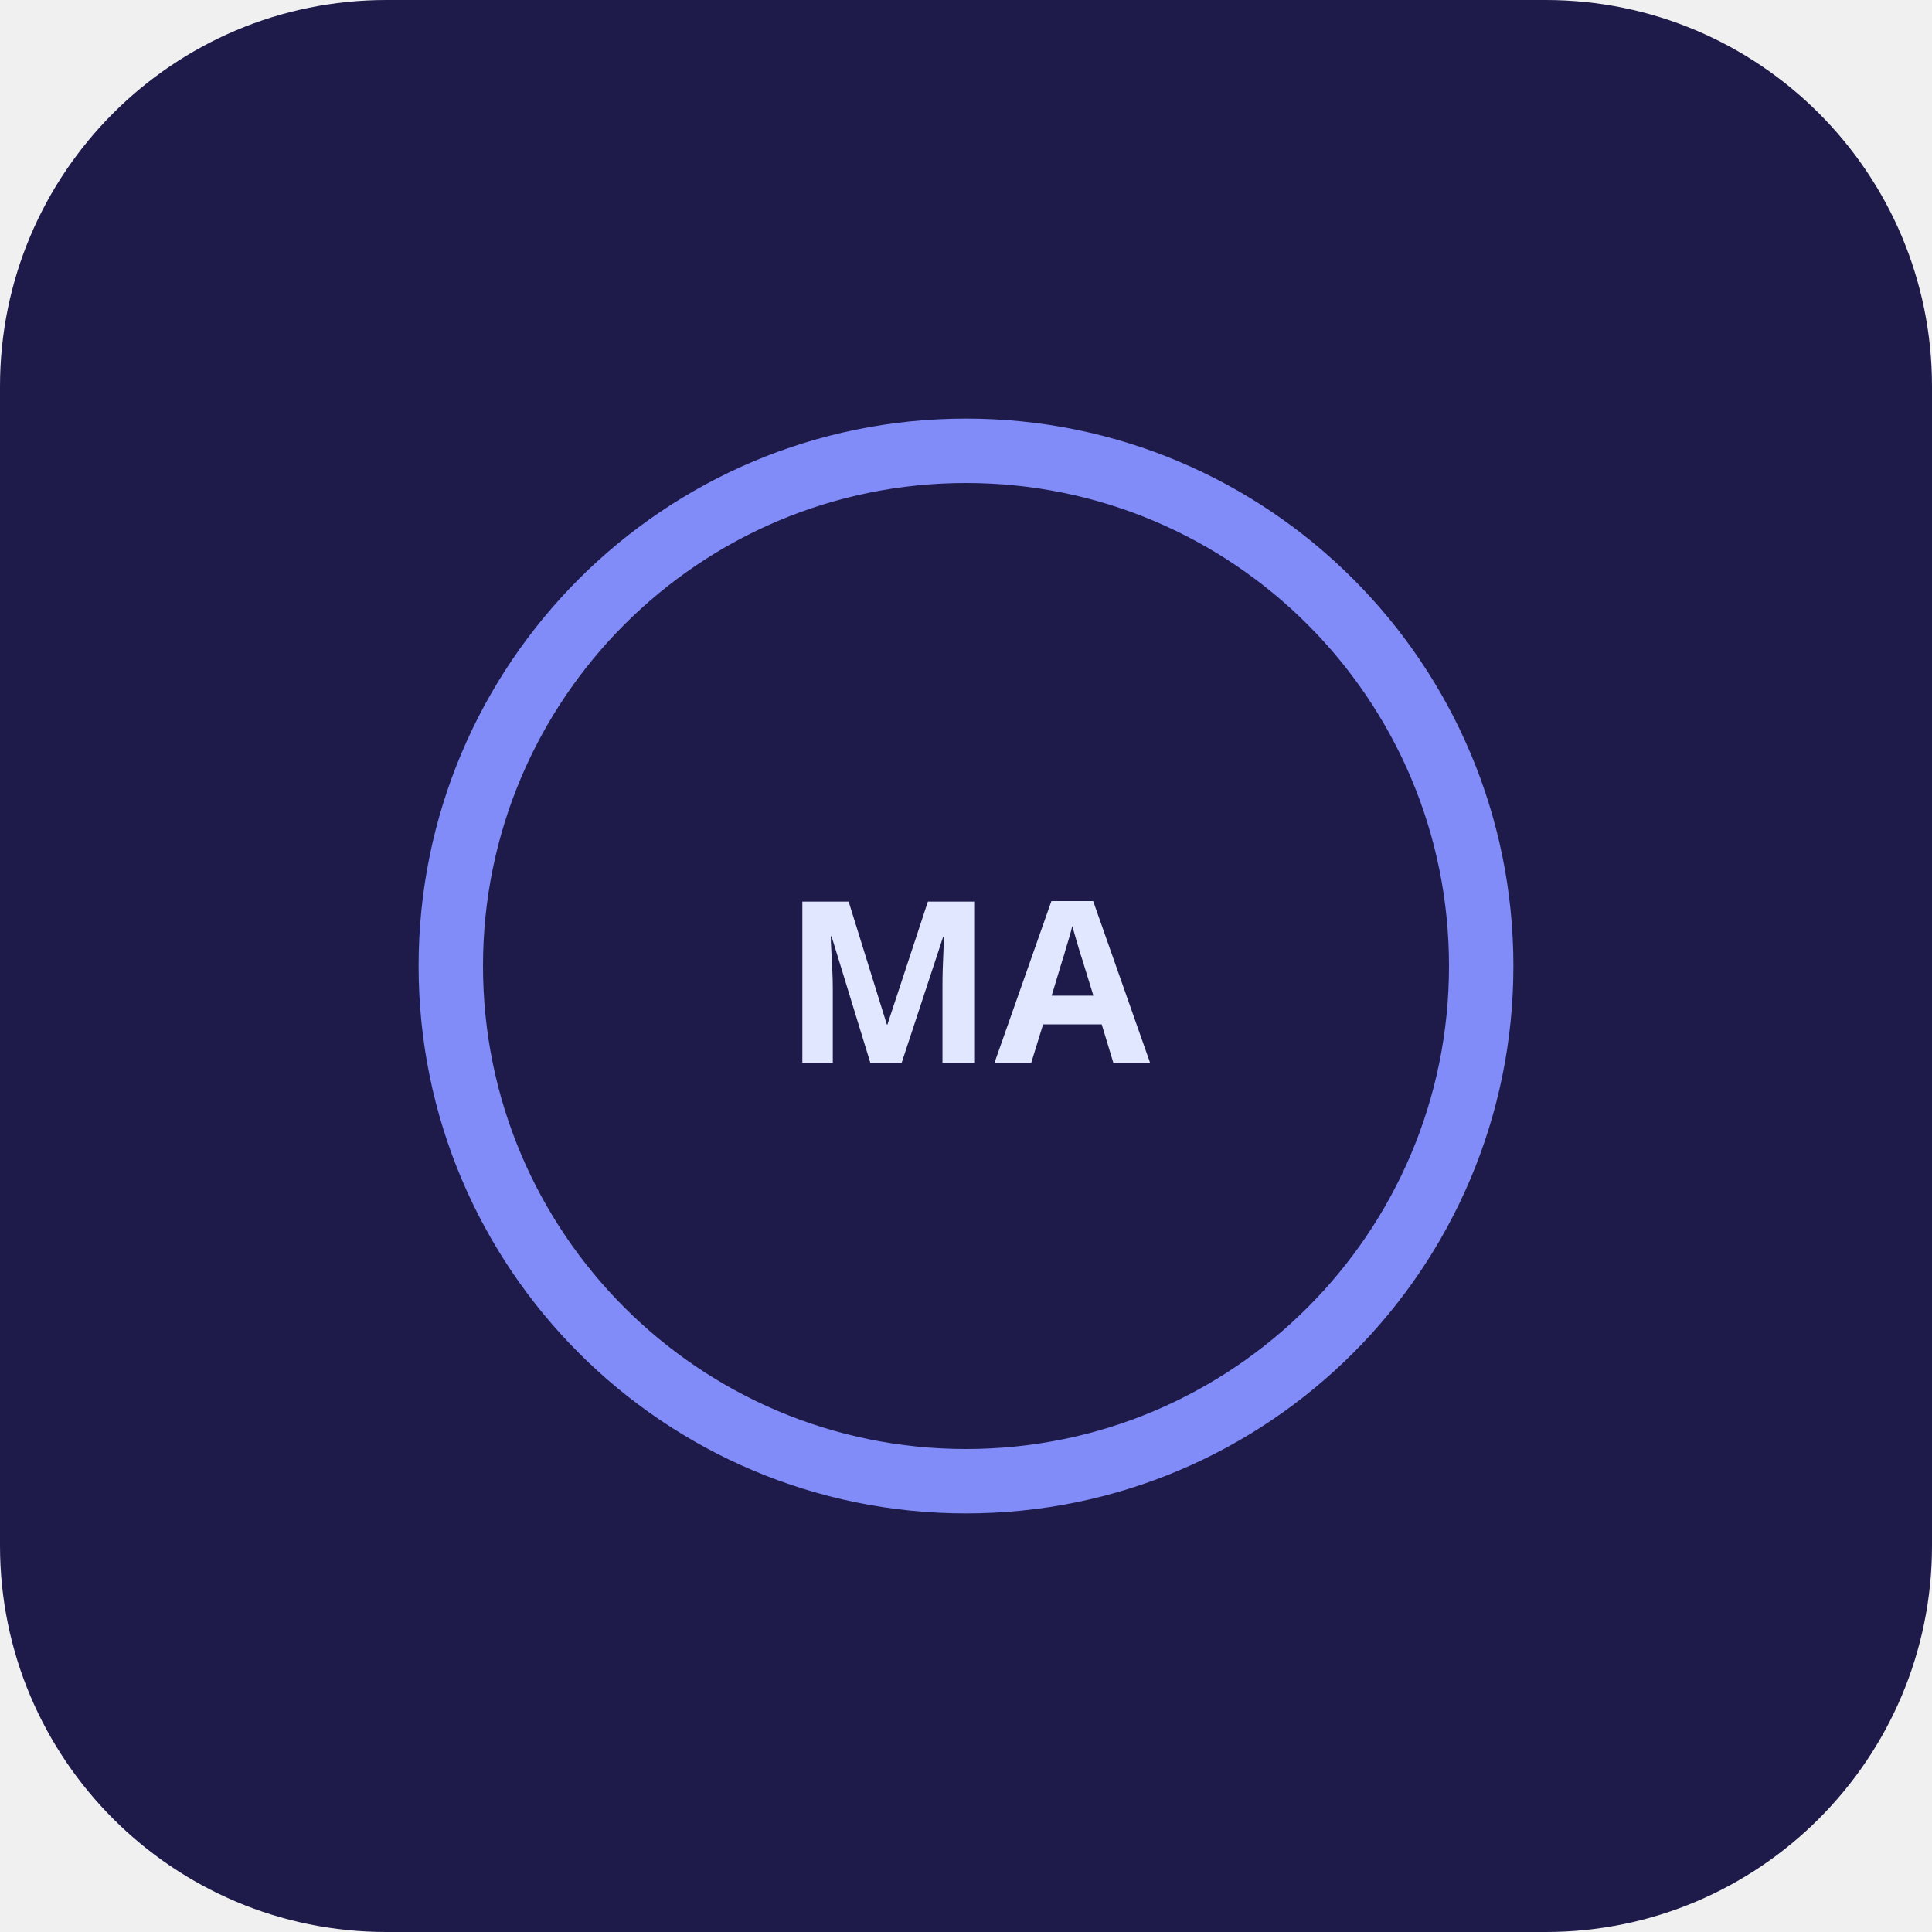
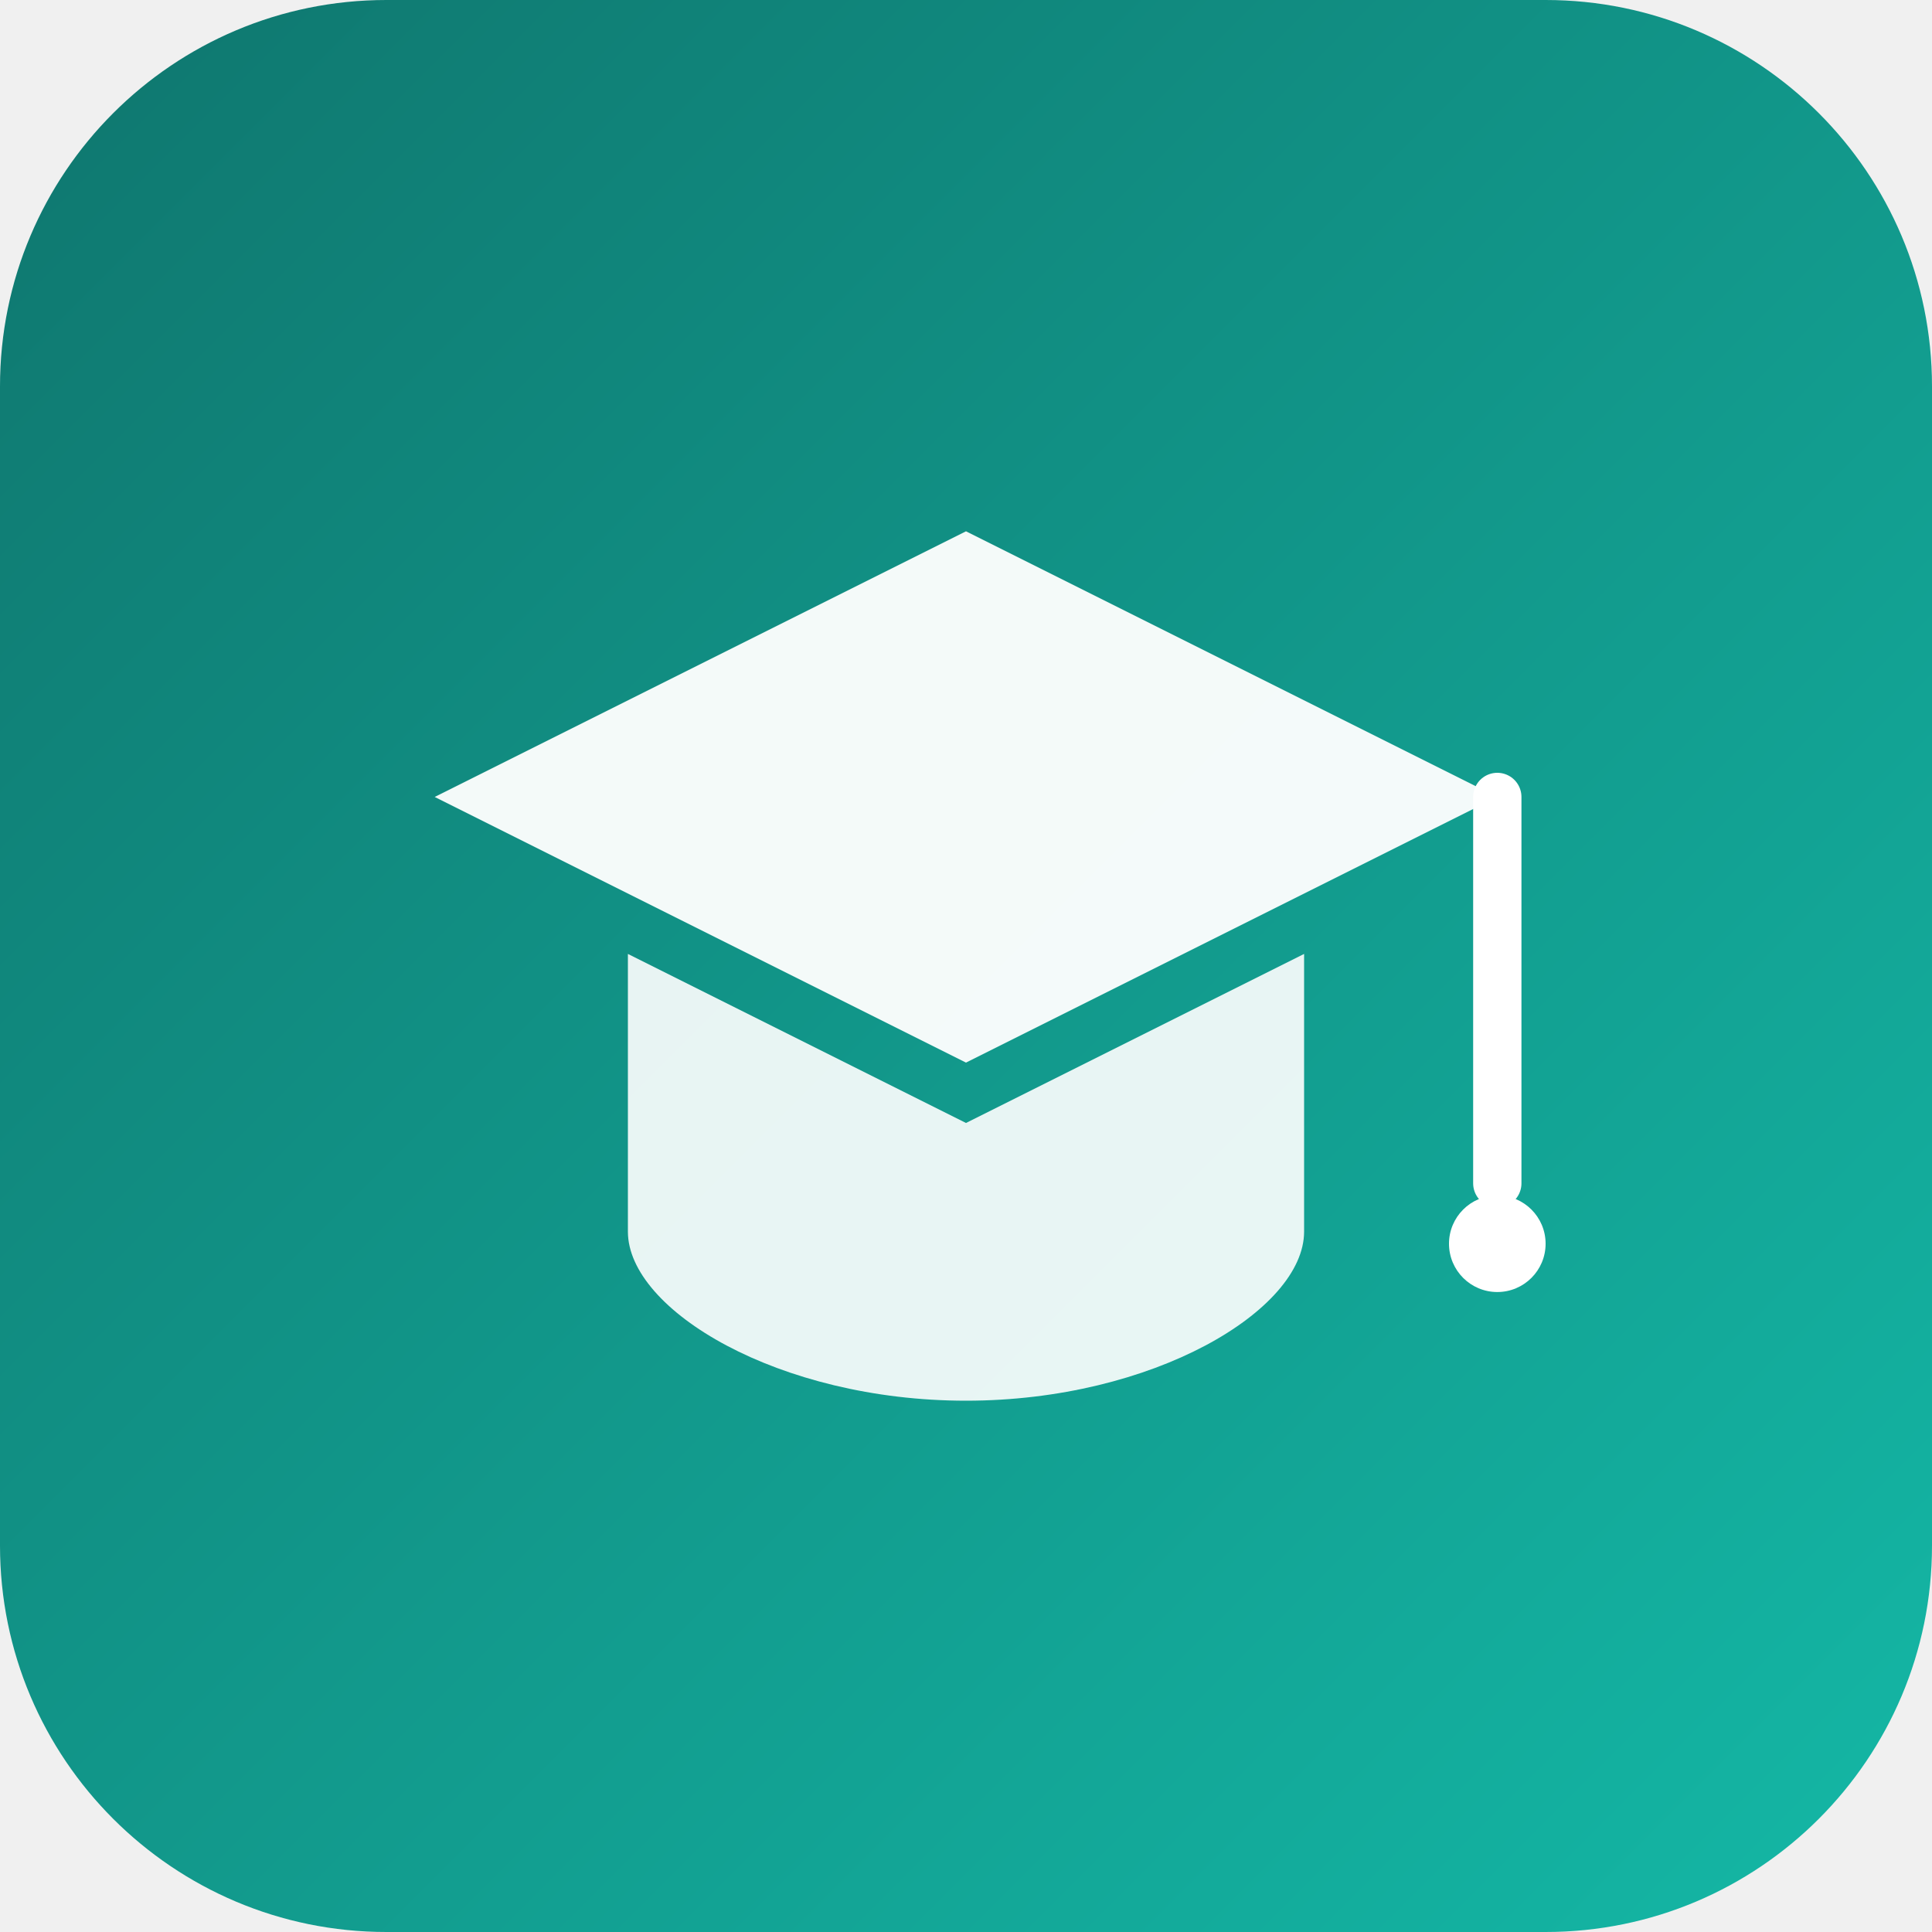
- <svg xmlns="http://www.w3.org/2000/svg" width="120" height="120" viewBox="0 0 120 120" fill="none">
-   <rect width="120" height="120" rx="24" fill="#1E1B4B" />
-   <circle cx="60" cy="60" r="32" stroke="#818CF8" stroke-width="4" fill="none" />
-   <text x="60" y="66" font-family="sans-serif" font-size="14" font-weight="bold" fill="#E0E7FF" text-anchor="middle">MA</text>
+ <svg xmlns="http://www.w3.org/2000/svg" width="160" height="160" viewBox="0 0 160 160" fill="none">
+   <defs>
+     <linearGradient id="pideaGrad" x1="0" y1="0" x2="160" y2="160" gradientUnits="userSpaceOnUse">
+       <stop offset="0%" stop-color="#0f766e" />
+       <stop offset="100%" stop-color="#14b8a6" />
+     </linearGradient>
+   </defs>
+   <rect width="160" height="160" rx="32" fill="url(#pideaGrad)" />
+   <path d="M80 44L124 66L80 88L36 66L80 44Z" fill="#ffffff" fill-opacity="0.95" />
+   <path d="M52 79V102C52 108.5 64.5 116 80 116C95.5 116 108 108.5 108 102V79L80 93L52 79Z" fill="#ffffff" fill-opacity="0.9" />
+   <path d="M124 66V98" stroke="#ffffff" stroke-width="4" stroke-linecap="round" />
+   <circle cx="124" cy="103" r="4" fill="#ffffff" />
</svg>
